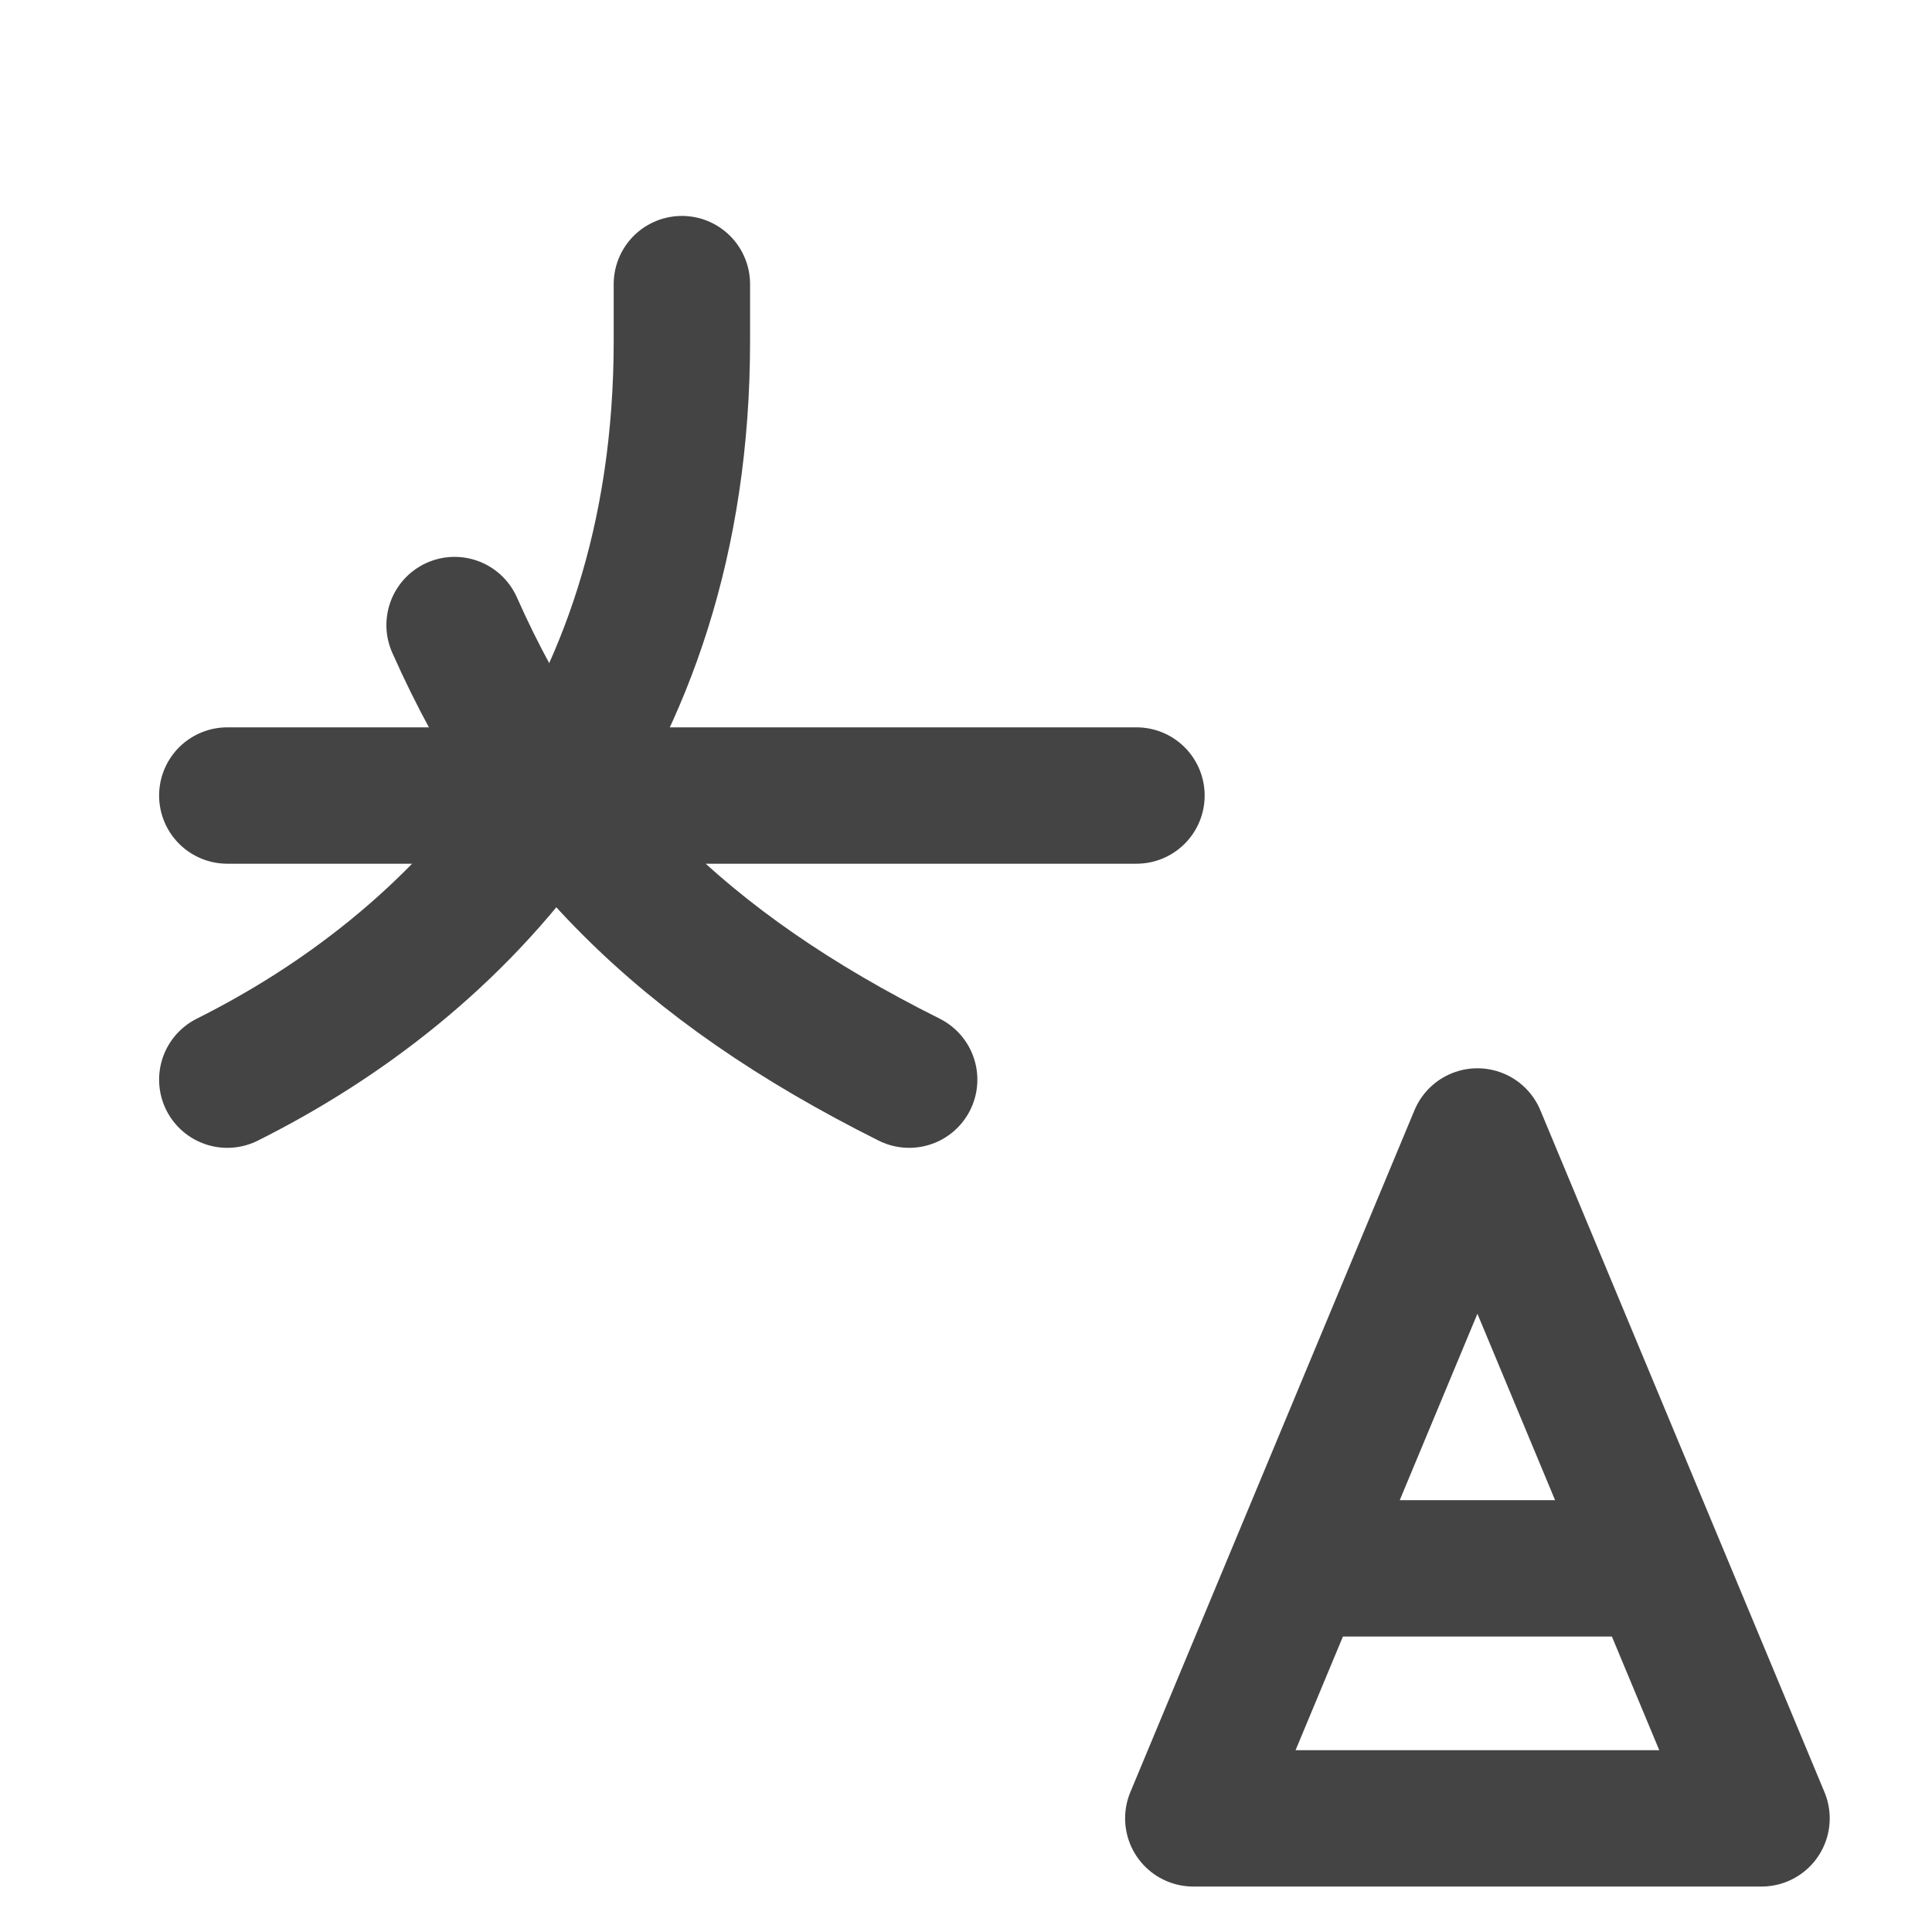
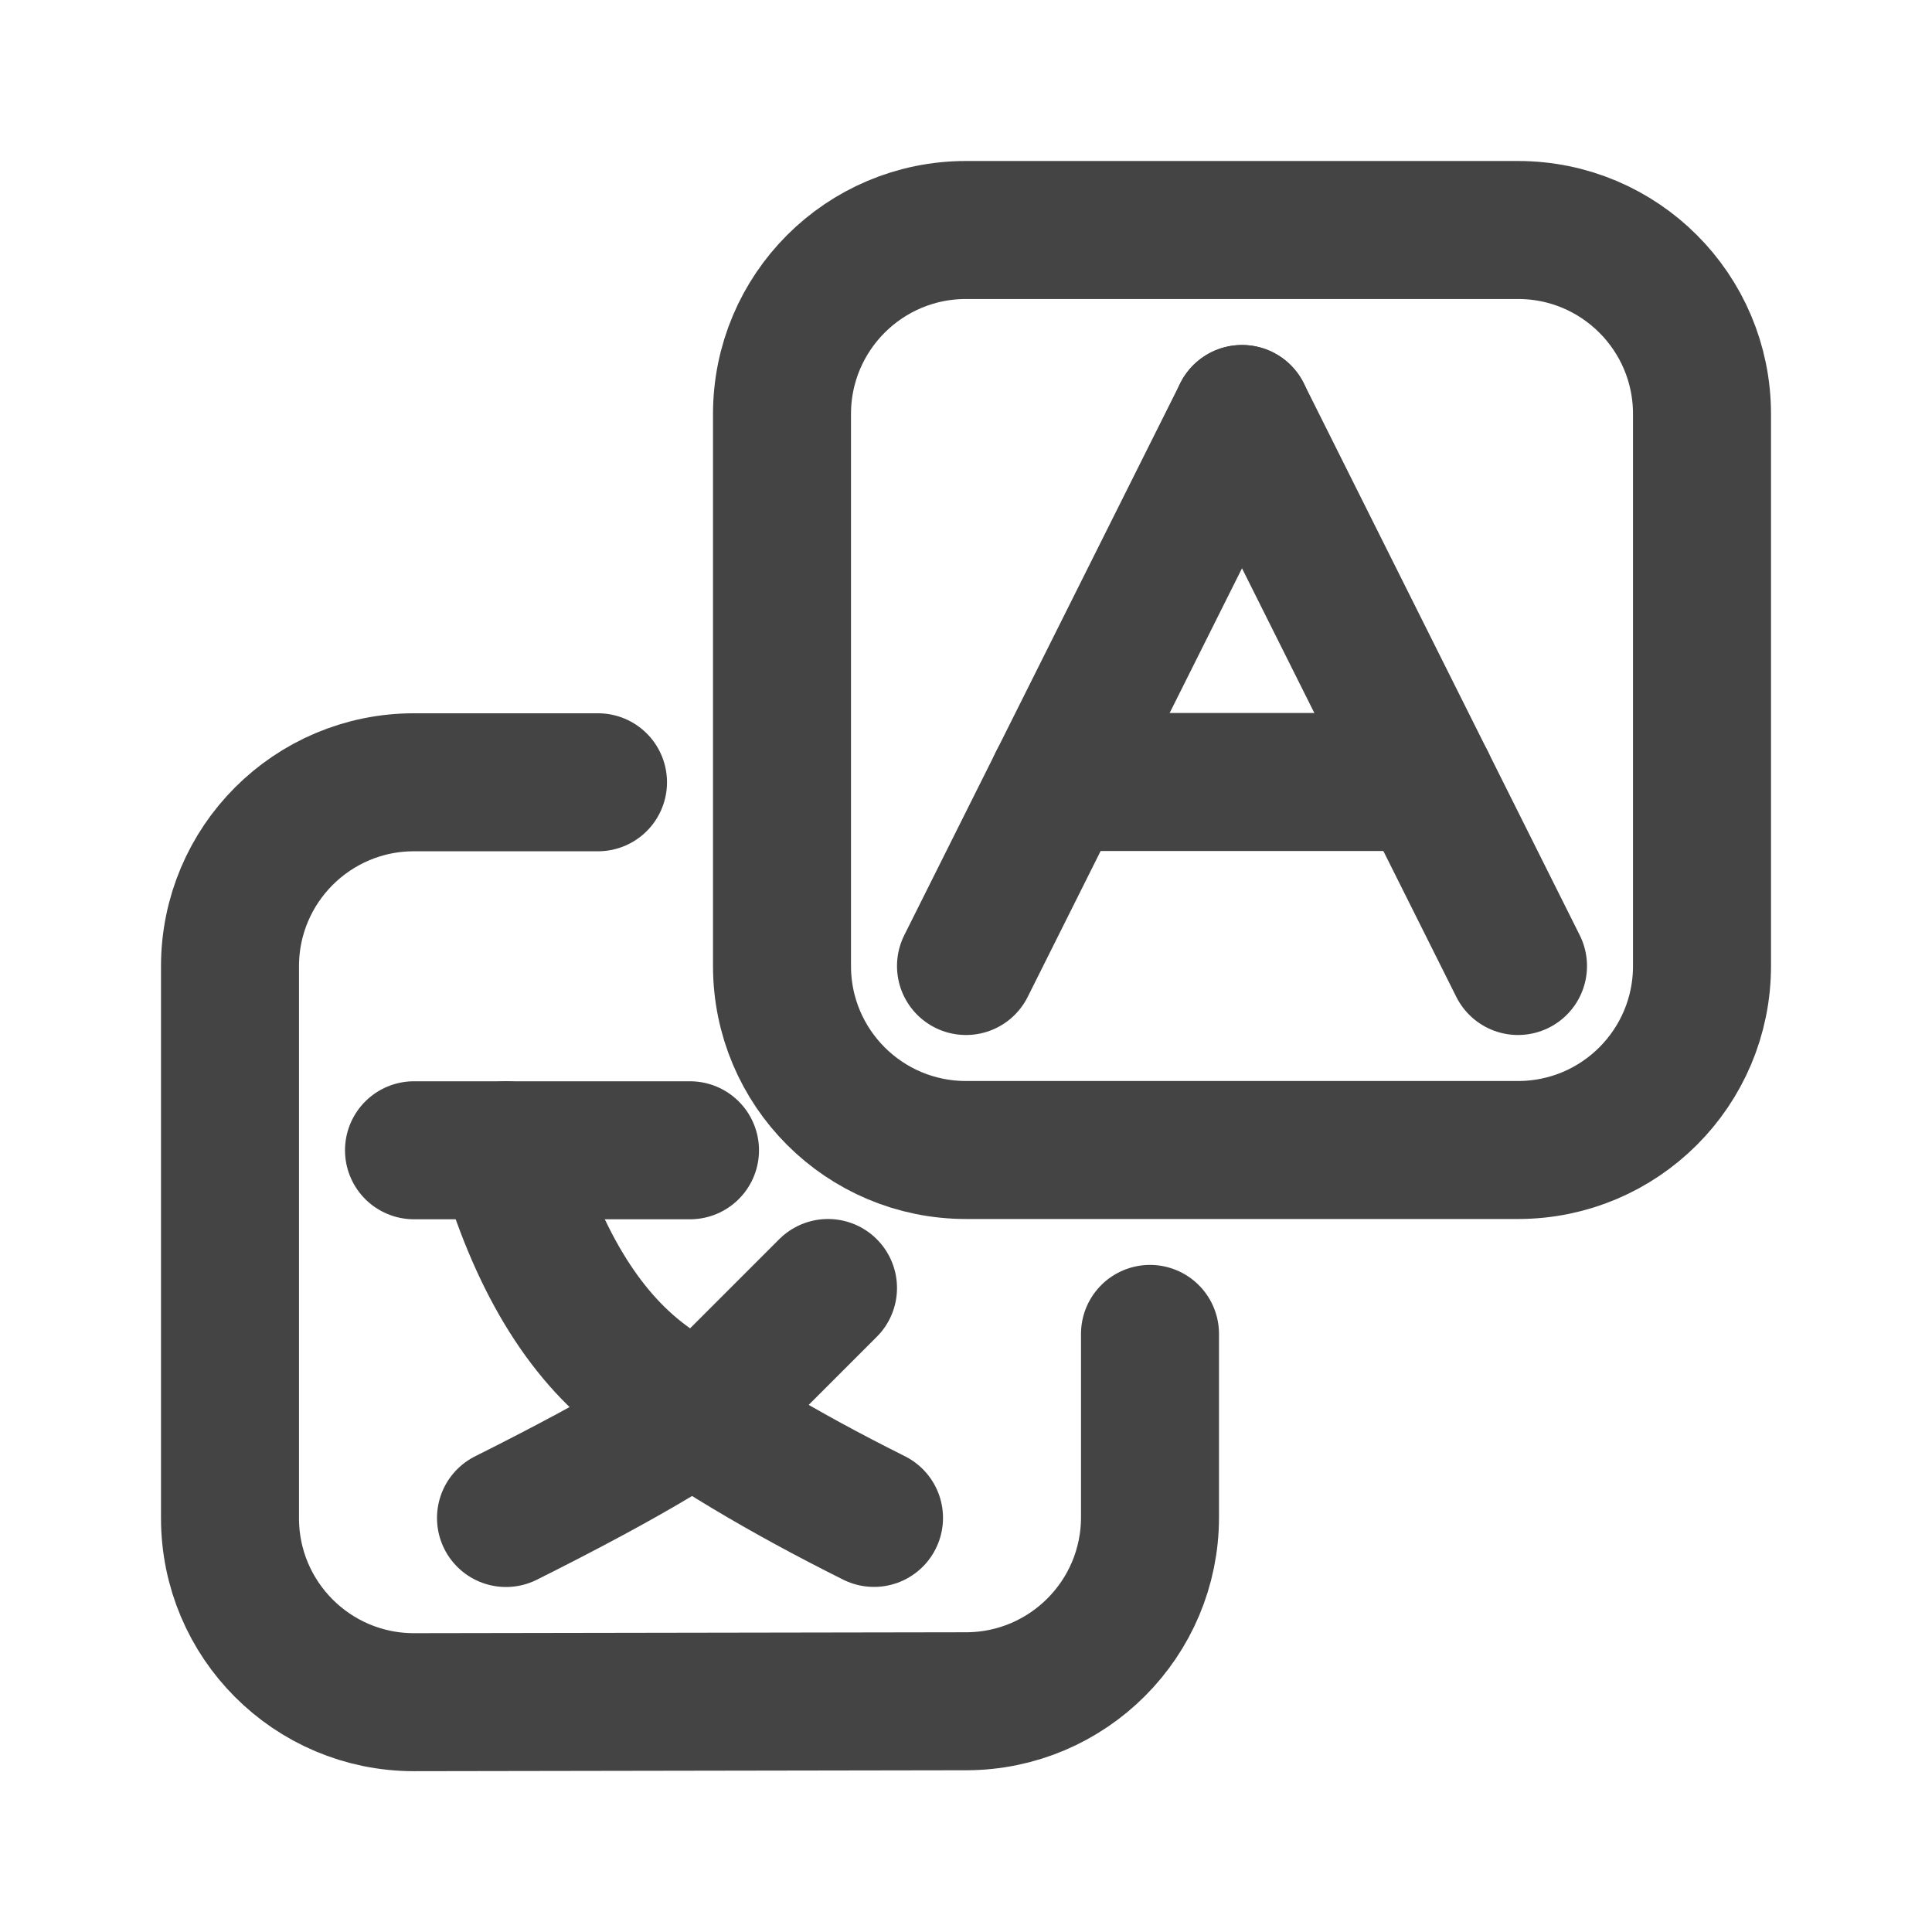
- <svg xmlns="http://www.w3.org/2000/svg" width="16" height="16" viewBox="2 2 17 17">
-   <g fill="none" stroke="#444" stroke-width="1.2" stroke-linecap="round" stroke-linejoin="round" transform="translate(3 3)">
-     <path d="M1 6h8" />
-     <path d="M5 1.5v.5c0 3.5-2 5.5-4 6.5" />
-     <path d="M3 4.5c.8 1.8 2 3 4 4" />
-     <path d="M9.5 15h5l-2.5-6z" />
-     <path d="M10.8 12.8h2.4" />
+ <svg xmlns="http://www.w3.org/2000/svg" width="16" height="16" viewBox="0 0 21 21">
+   <g fill="none" fill-rule="evenodd" stroke="#444" stroke-width="1.5" stroke-linecap="round" stroke-linejoin="round" transform="translate(2 2)">
+     <path d="m16.5 8.5v-6c0-1.105-.895-2-2-2h-6c-1.105 0-2 .895-2 2v6c0 1.105.895 2 2 2h6c1.105 0 2-.895 2-2z" />
+     <path d="m4.5 6.503h-2c-1.105 0-2 .895-2 2v5.999c0 1.105.895 2 2 2h.003l6-.01c1.103-.002 1.997-.897 1.997-2v-1.993" />
+     <g transform="translate(2.502 9.5)">
+       <path d="m2.998 1.003h-3" />
+       <path d="m4.498 2.5c-.333.333-.667.667-1 1s-1.167.833-2.5 1.5" />
+       <path d="m.998 1.003c.333 1.166.833 1.999 1.5 2.498s1.5.999 2.5 1.498" />
+     </g>
+     <g transform="translate(8.5 2.5)">
+       <path d="m3 0-3 6" />
+       <path d="m3 0 3 6" />
+       <path d="m3 2v4" transform="matrix(0 1 -1 0 7 1)" />
+     </g>
  </g>
</svg>
